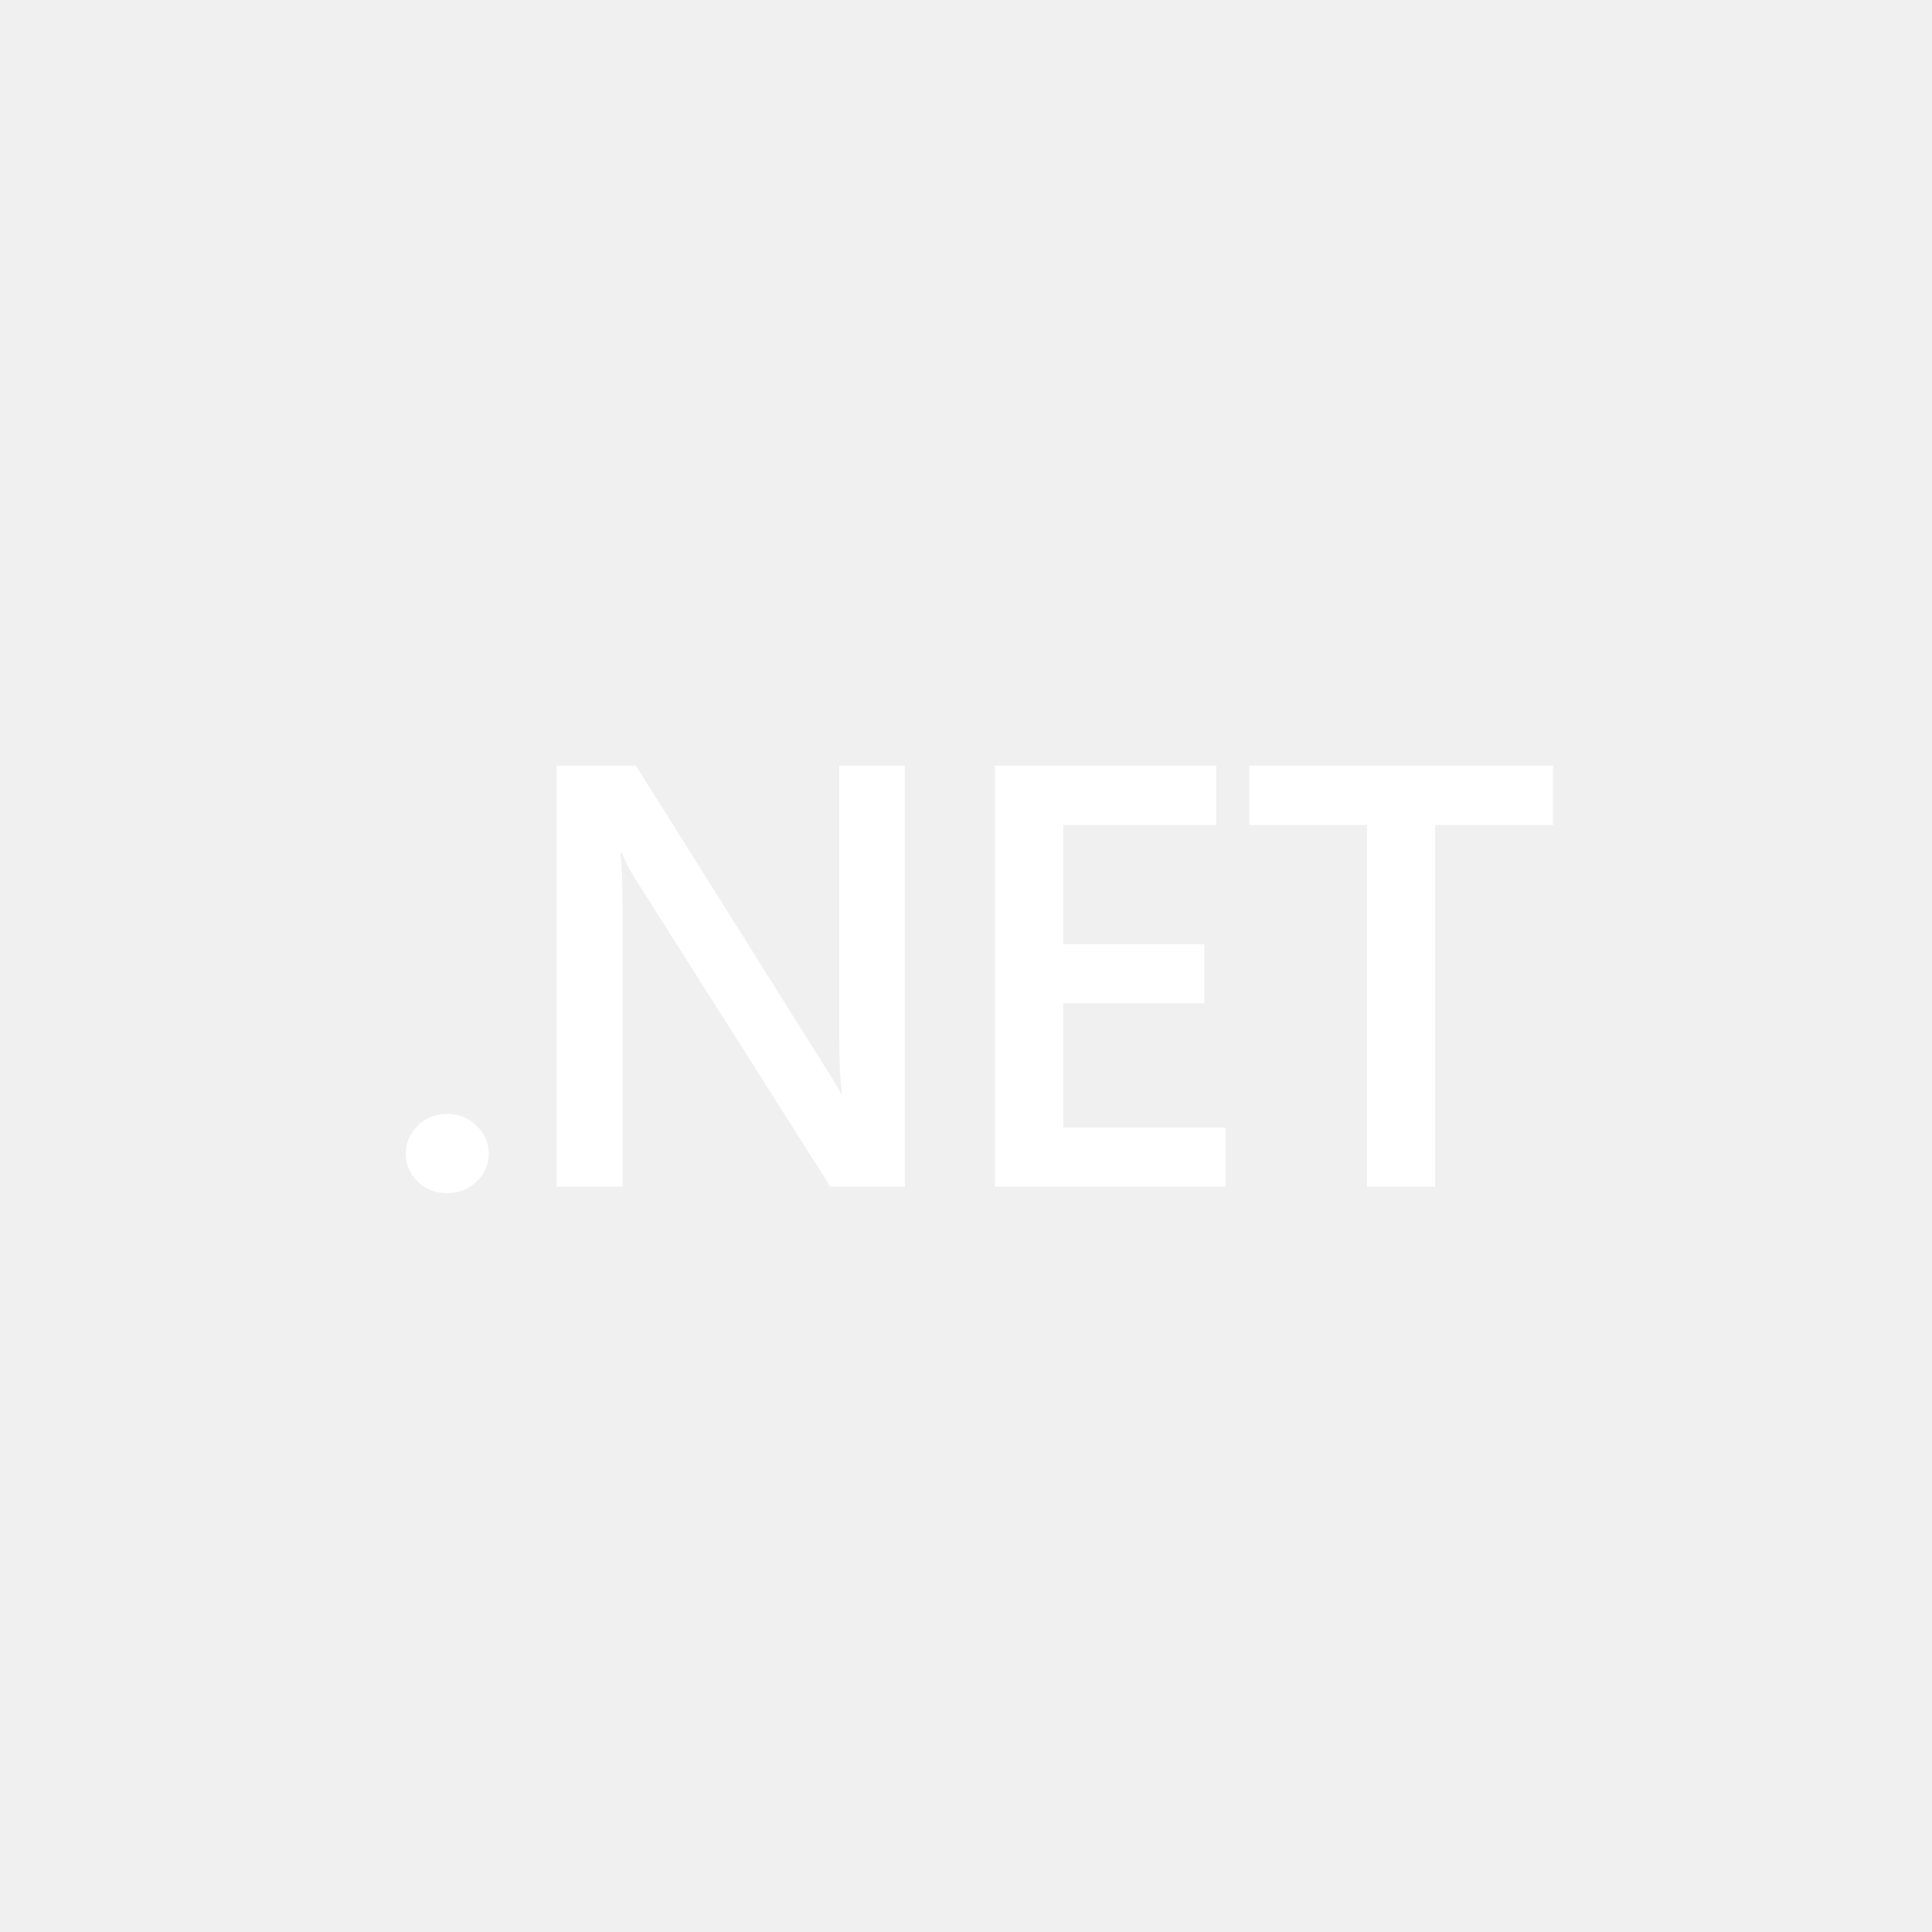
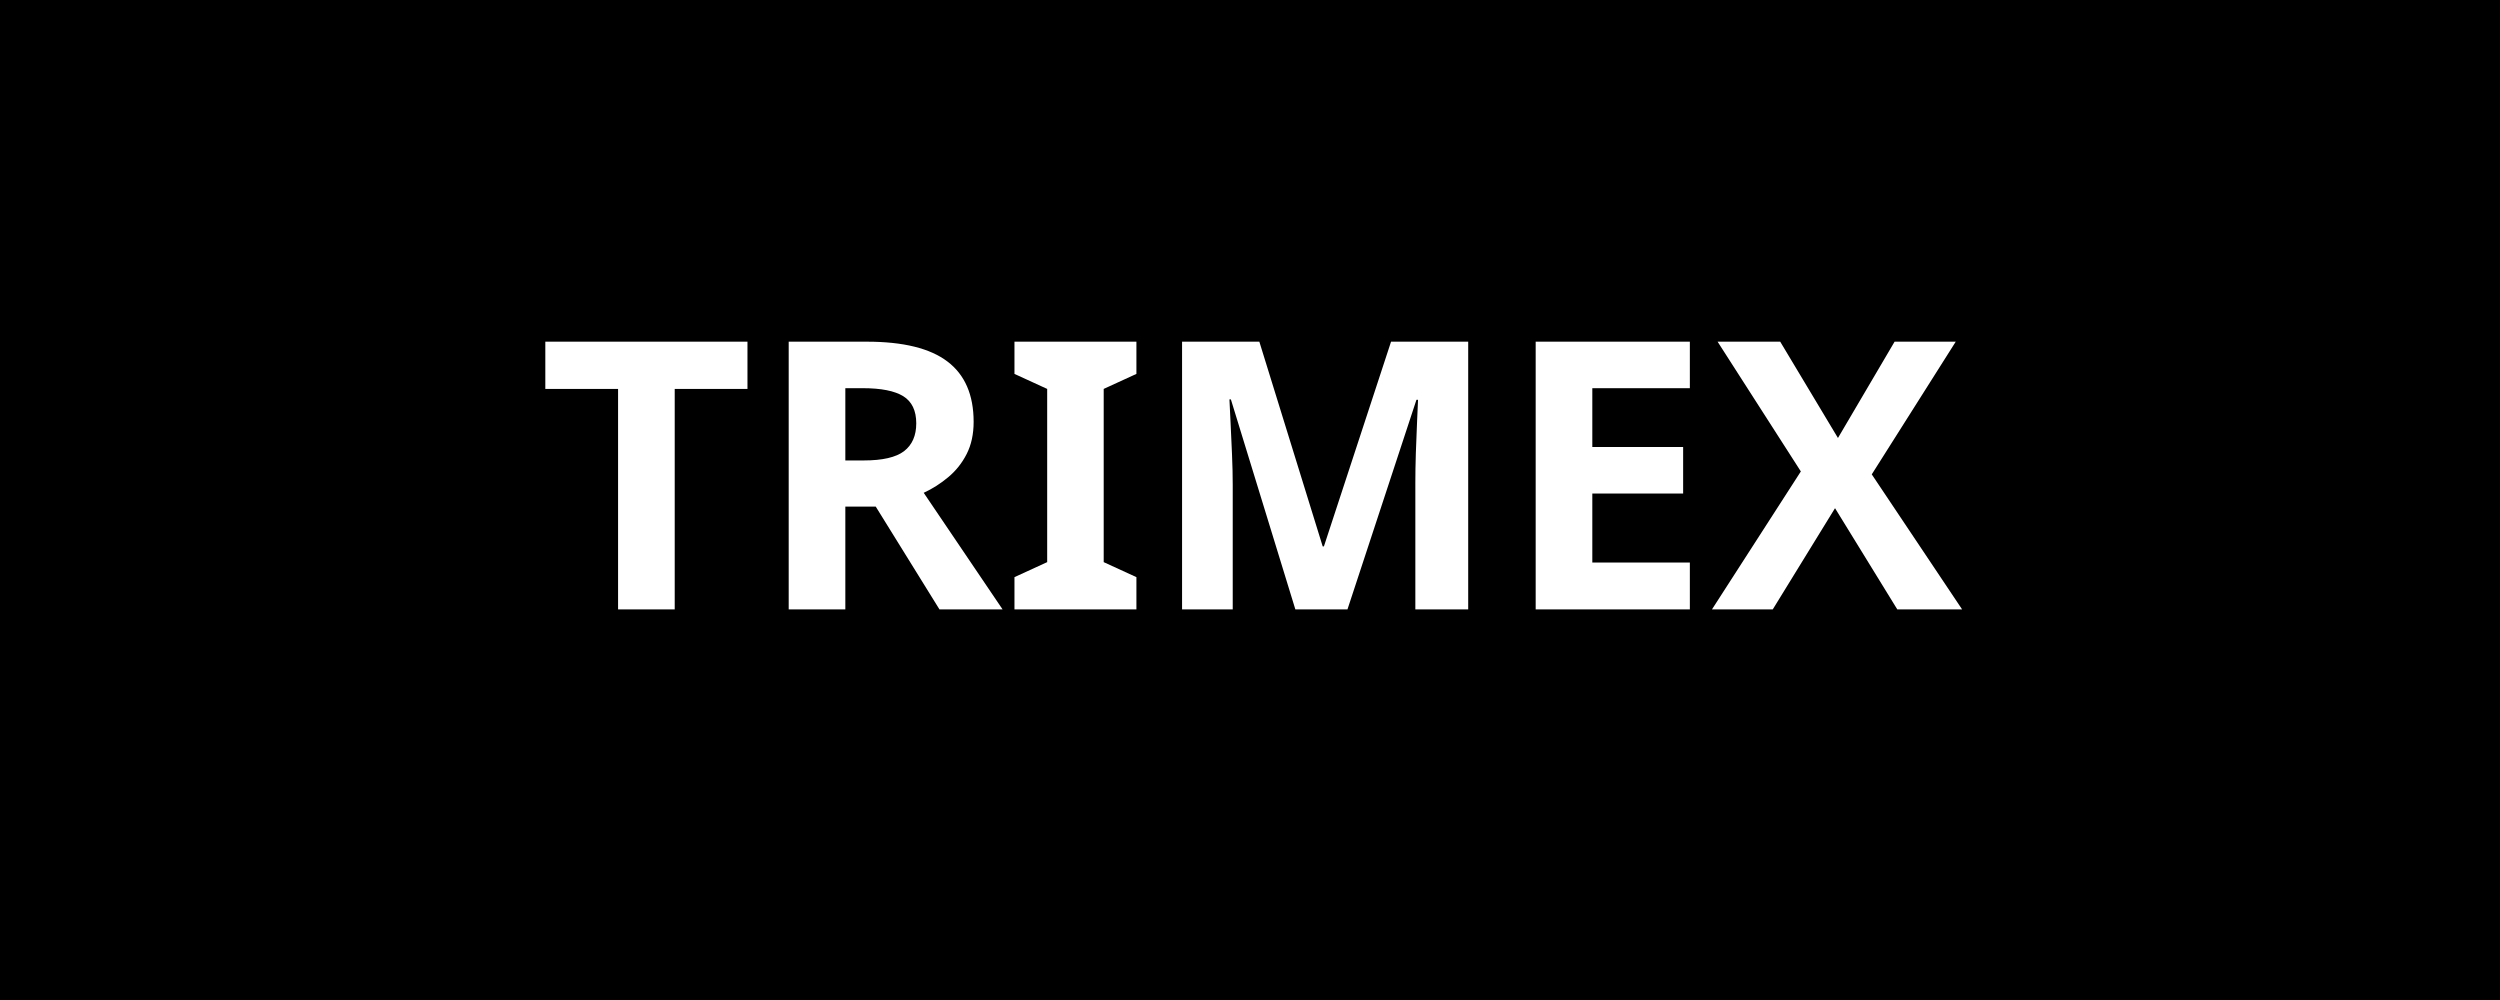
- <svg xmlns="http://www.w3.org/2000/svg" width="456" height="456" viewBox="0 0 456 456" version="1.1" xml:space="preserve" style="fill-rule:evenodd;clip-rule:evenodd;stroke-linejoin:round;stroke-miterlimit:2;">
-   <path d="m 105.5,281.609 c -2.703,0 -5.001,-0.9 -6.893,-2.702 -1.892,-1.848 -2.838,-4.042 -2.838,-6.582 0,-2.587 0.946,-4.804 2.838,-6.652 1.892,-1.848 4.19,-2.772 6.893,-2.772 2.748,0 5.068,0.924 6.96,2.772 1.937,1.848 2.906,4.064 2.906,6.652 0,2.54 -0.968,4.734 -2.906,6.582 -1.892,1.802 -4.212,2.702 -6.96,2.702 z" style="fill:#ffffff;fill-rule:nonzero;stroke-width:0.838" />
-   <path d="M 213.561,280.084 H 195.99 L 149.7,207.054 c -1.171,-1.848 -2.14,-3.765 -2.906,-5.751 h -0.406 c 0.361,2.125 0.541,6.675 0.541,13.65 v 65.132 h -15.543 v -99.36 h 18.719 l 44.737,71.298 c 1.892,2.957 3.109,4.989 3.649,6.098 h 0.27 c -0.45,-2.632 -0.676,-7.09 -0.676,-13.373 v -64.023 h 15.476 z" style="fill:#ffffff;fill-rule:nonzero;stroke-width:0.838" />
-   <path d="m 289.251,280.084 h -54.401 v -99.36 h 52.238 v 13.997 h -36.154 v 28.131 h 33.316 v 13.927 h -33.316 v 29.378 h 38.316 z" style="fill:#ffffff;fill-rule:nonzero;stroke-width:0.838" />
-   <path d="M 366.565,194.721 H 338.722 v 85.363 h -16.084 v -85.363 h -27.775 v -13.997 h 71.701 z" style="fill:#ffffff;fill-rule:nonzero;stroke-width:0.838" />
+ <svg xmlns="http://www.w3.org/2000/svg" viewBox="0 0 320 128">
+   <rect width="320" height="128" fill="#000000" />
+   <text x="160" y="78" font-family="sans-serif" font-weight="700" font-size="48" fill="#FFFFFF" text-anchor="middle">TRIMEX</text>
</svg>
